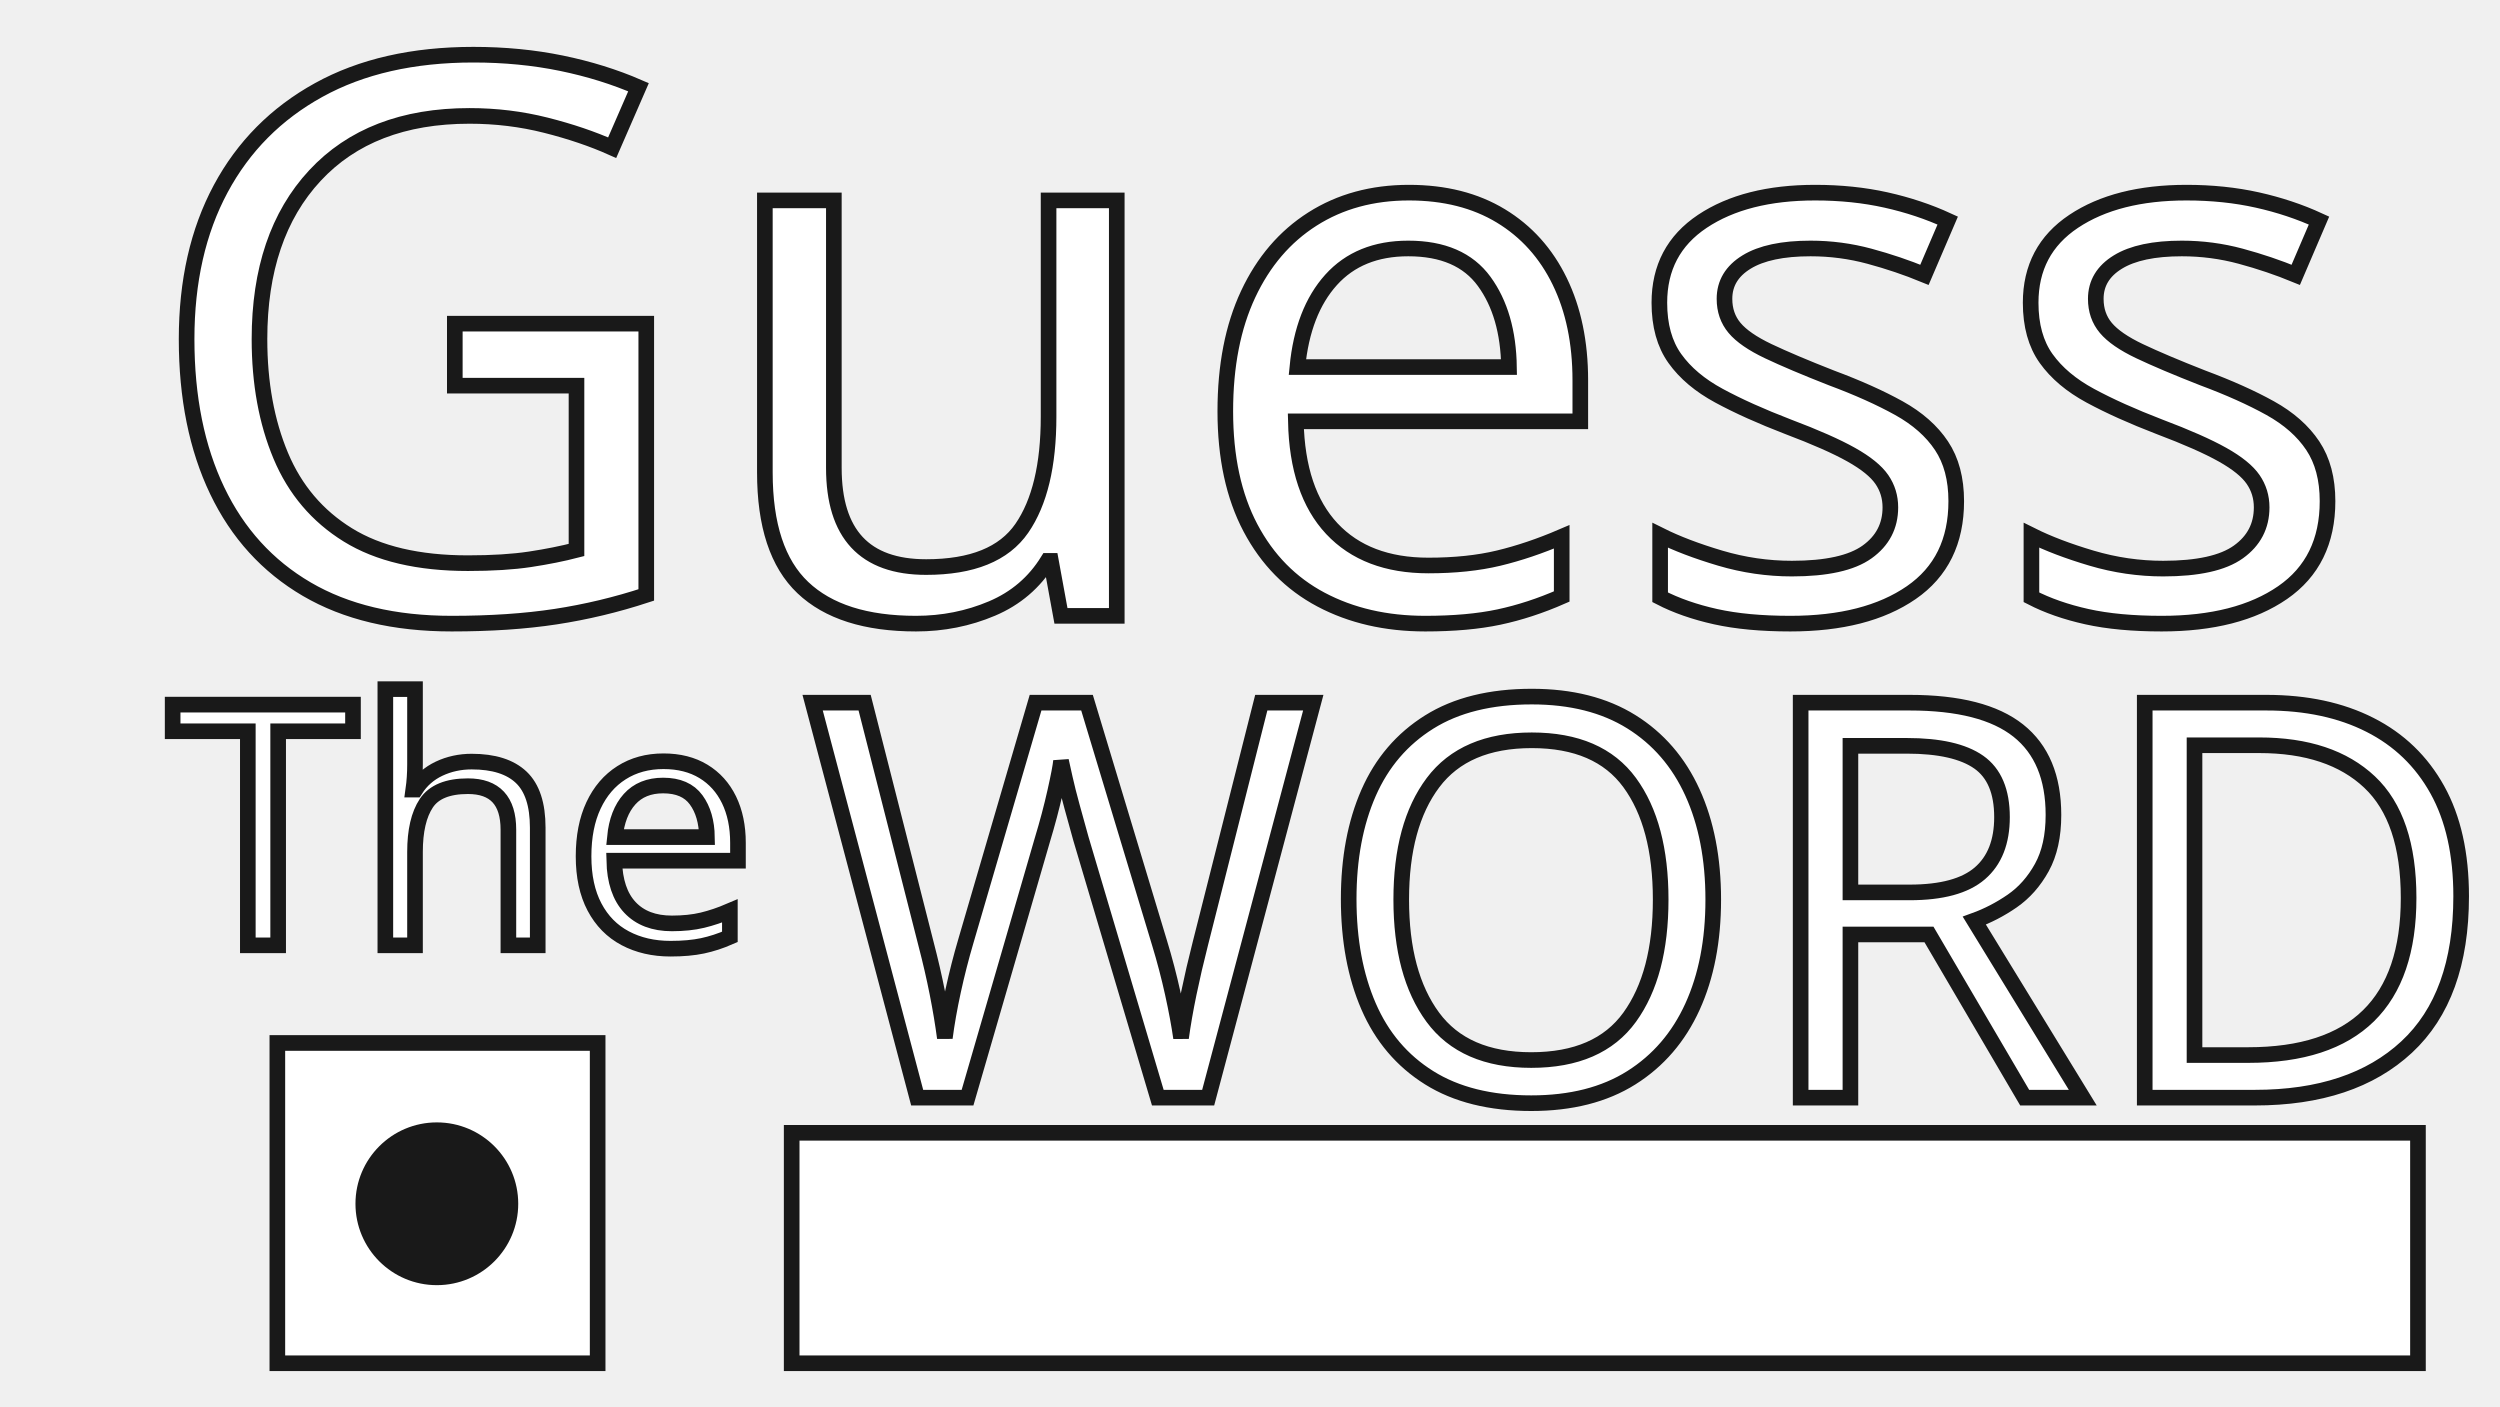
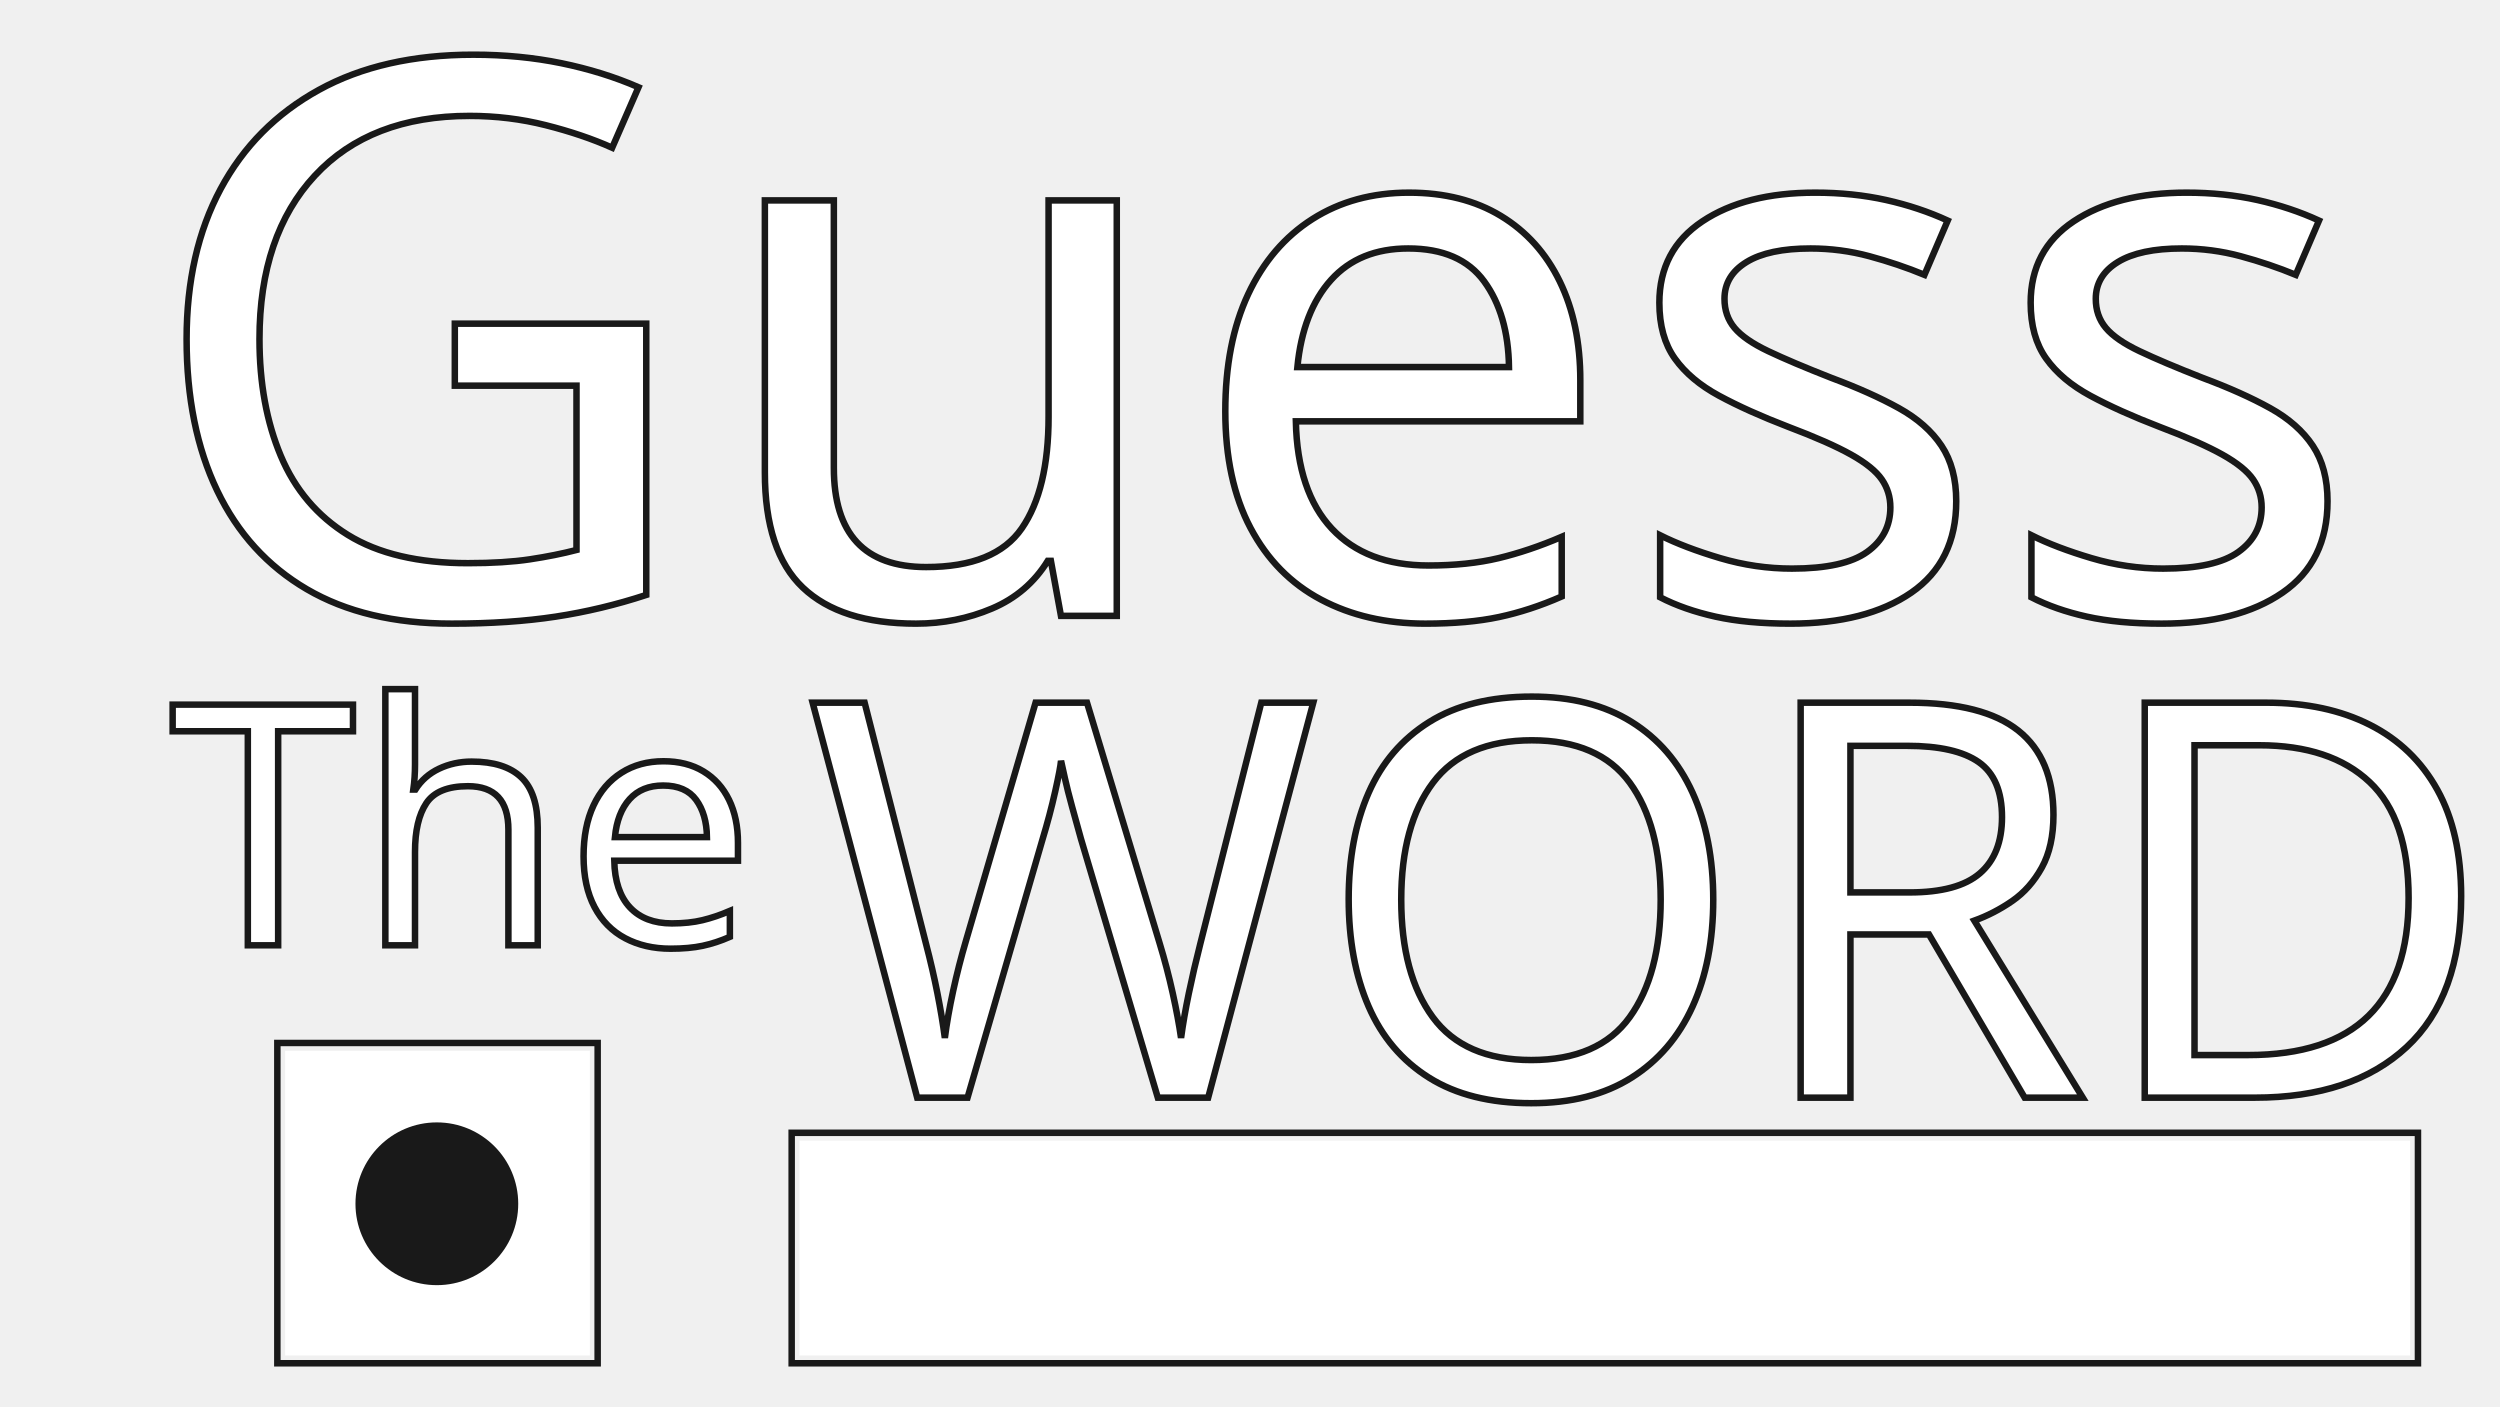
<svg xmlns="http://www.w3.org/2000/svg" xmlns:xlink="http://www.w3.org/1999/xlink" width="1920px" height="1080px" viewBox="0 0 1920 1080" version="1.1">
  <defs>
    <text id="string" transform="matrix(1.0 0.0 0.0 1.0 106.0 54.0)" font-family="LuckiestGuy-Regular, Luckiest Guy" x="1.0" font-size="595.306" text-decoration="none" y="419.0">Guess</text>
  </defs>
-   <use id="Guess" xlink:href="#string" fill="#ffffff" fill-opacity="1" stroke="#191919" stroke-opacity="1" stroke-linecap="round" stroke-width="12" />
+   <use id="Guess" xlink:href="#string" fill="#ffffff" fill-opacity="1" stroke="#191919" stroke-opacity="1" stroke-linecap="round" stroke-width="5" />
  <defs>
-     <text id="string-1" transform="matrix(1.0 0.0 0.0 1.0 129.0 544.0)" y="182.0" text-decoration="none" x="1.0" font-family="LuckiestGuy-Regular, Luckiest Guy" font-size="258.897" stroke="#191919" stroke-opacity="1" stroke-linecap="round" stroke-width="12" xlink:href="#stroke-path">The</text>
+     <text id="string-1" transform="matrix(1.0 0.0 0.0 1.0 129.0 544.0)" y="182.0" text-decoration="none" x="1.0" font-family="LuckiestGuy-Regular, Luckiest Guy" font-size="258.897" stroke="#191919" stroke-opacity="1" stroke-linecap="round" stroke-width="5" xlink:href="#stroke-path">The</text>
  </defs>
  <use id="The" xlink:href="#string-1" fill="#ffffff" fill-opacity="1" stroke="none" />
  <defs>
    <text id="string-2" transform="matrix(1.0 0.0 0.0 1.0 618.0 544.0)" text-decoration="none" font-size="424.853" x="1.0" y="299.0" font-family="LuckiestGuy-Regular, Luckiest Guy">WORD</text>
  </defs>
-   <use id="WORD" xlink:href="#string-2" fill="#ffffff" fill-opacity="1" stroke="#191919" stroke-opacity="1" stroke-linecap="round" stroke-width="12" />
+   <use id="WORD" xlink:href="#string-2" fill="#ffffff" fill-opacity="1" stroke="#191919" stroke-opacity="1" stroke-linecap="round" stroke-width="5" />
  <defs>
    <path id="Rectangle" d="M614 1041 L1851 1041 1851 876 614 876 Z" />
  </defs>
  <use id="Rectangle-1" xlink:href="#Rectangle" fill="#ffffff" fill-opacity="1" stroke="none" />
  <defs>
    <path id="stroke-path" d="M1857 870 L608 870 608 1047 1857 1047 Z" />
  </defs>
-   <use id="Rectangle-2" stroke="#191919" stroke-opacity="1" stroke-linecap="round" fill="none" stroke-width="12" xlink:href="#stroke-path" />
+   <use id="Rectangle-2" stroke="#191919" stroke-opacity="1" stroke-linecap="round" fill="none" stroke-width="5" xlink:href="#stroke-path" />
  <defs>
    <path id="Rectangle-3" d="M219 1041 L453 1041 453 807 219 807 Z" />
  </defs>
  <use id="Rectangle-4" xlink:href="#Rectangle-3" fill="#ffffff" fill-opacity="1" stroke="none" />
  <defs>
    <path id="stroke-path-1" d="M459 801 L213 801 213 1047 459 1047 Z" />
  </defs>
-   <use id="Rectangle-5" stroke="#191919" stroke-opacity="1" stroke-linecap="round" fill="none" stroke-width="12" xlink:href="#stroke-path-1" />
+   <use id="Rectangle-5" stroke="#191919" stroke-opacity="1" stroke-linecap="round" fill="none" stroke-width="5" xlink:href="#stroke-path-1" />
  <path id="Ellipse" d="M398 924.5 C398 889.982 370.018 862 335.5 862 300.982 862 273 889.982 273 924.5 273 959.018 300.982 987 335.5 987 370.018 987 398 959.018 398 924.5 Z" fill="#191919" fill-opacity="1" stroke="none" />
</svg>
